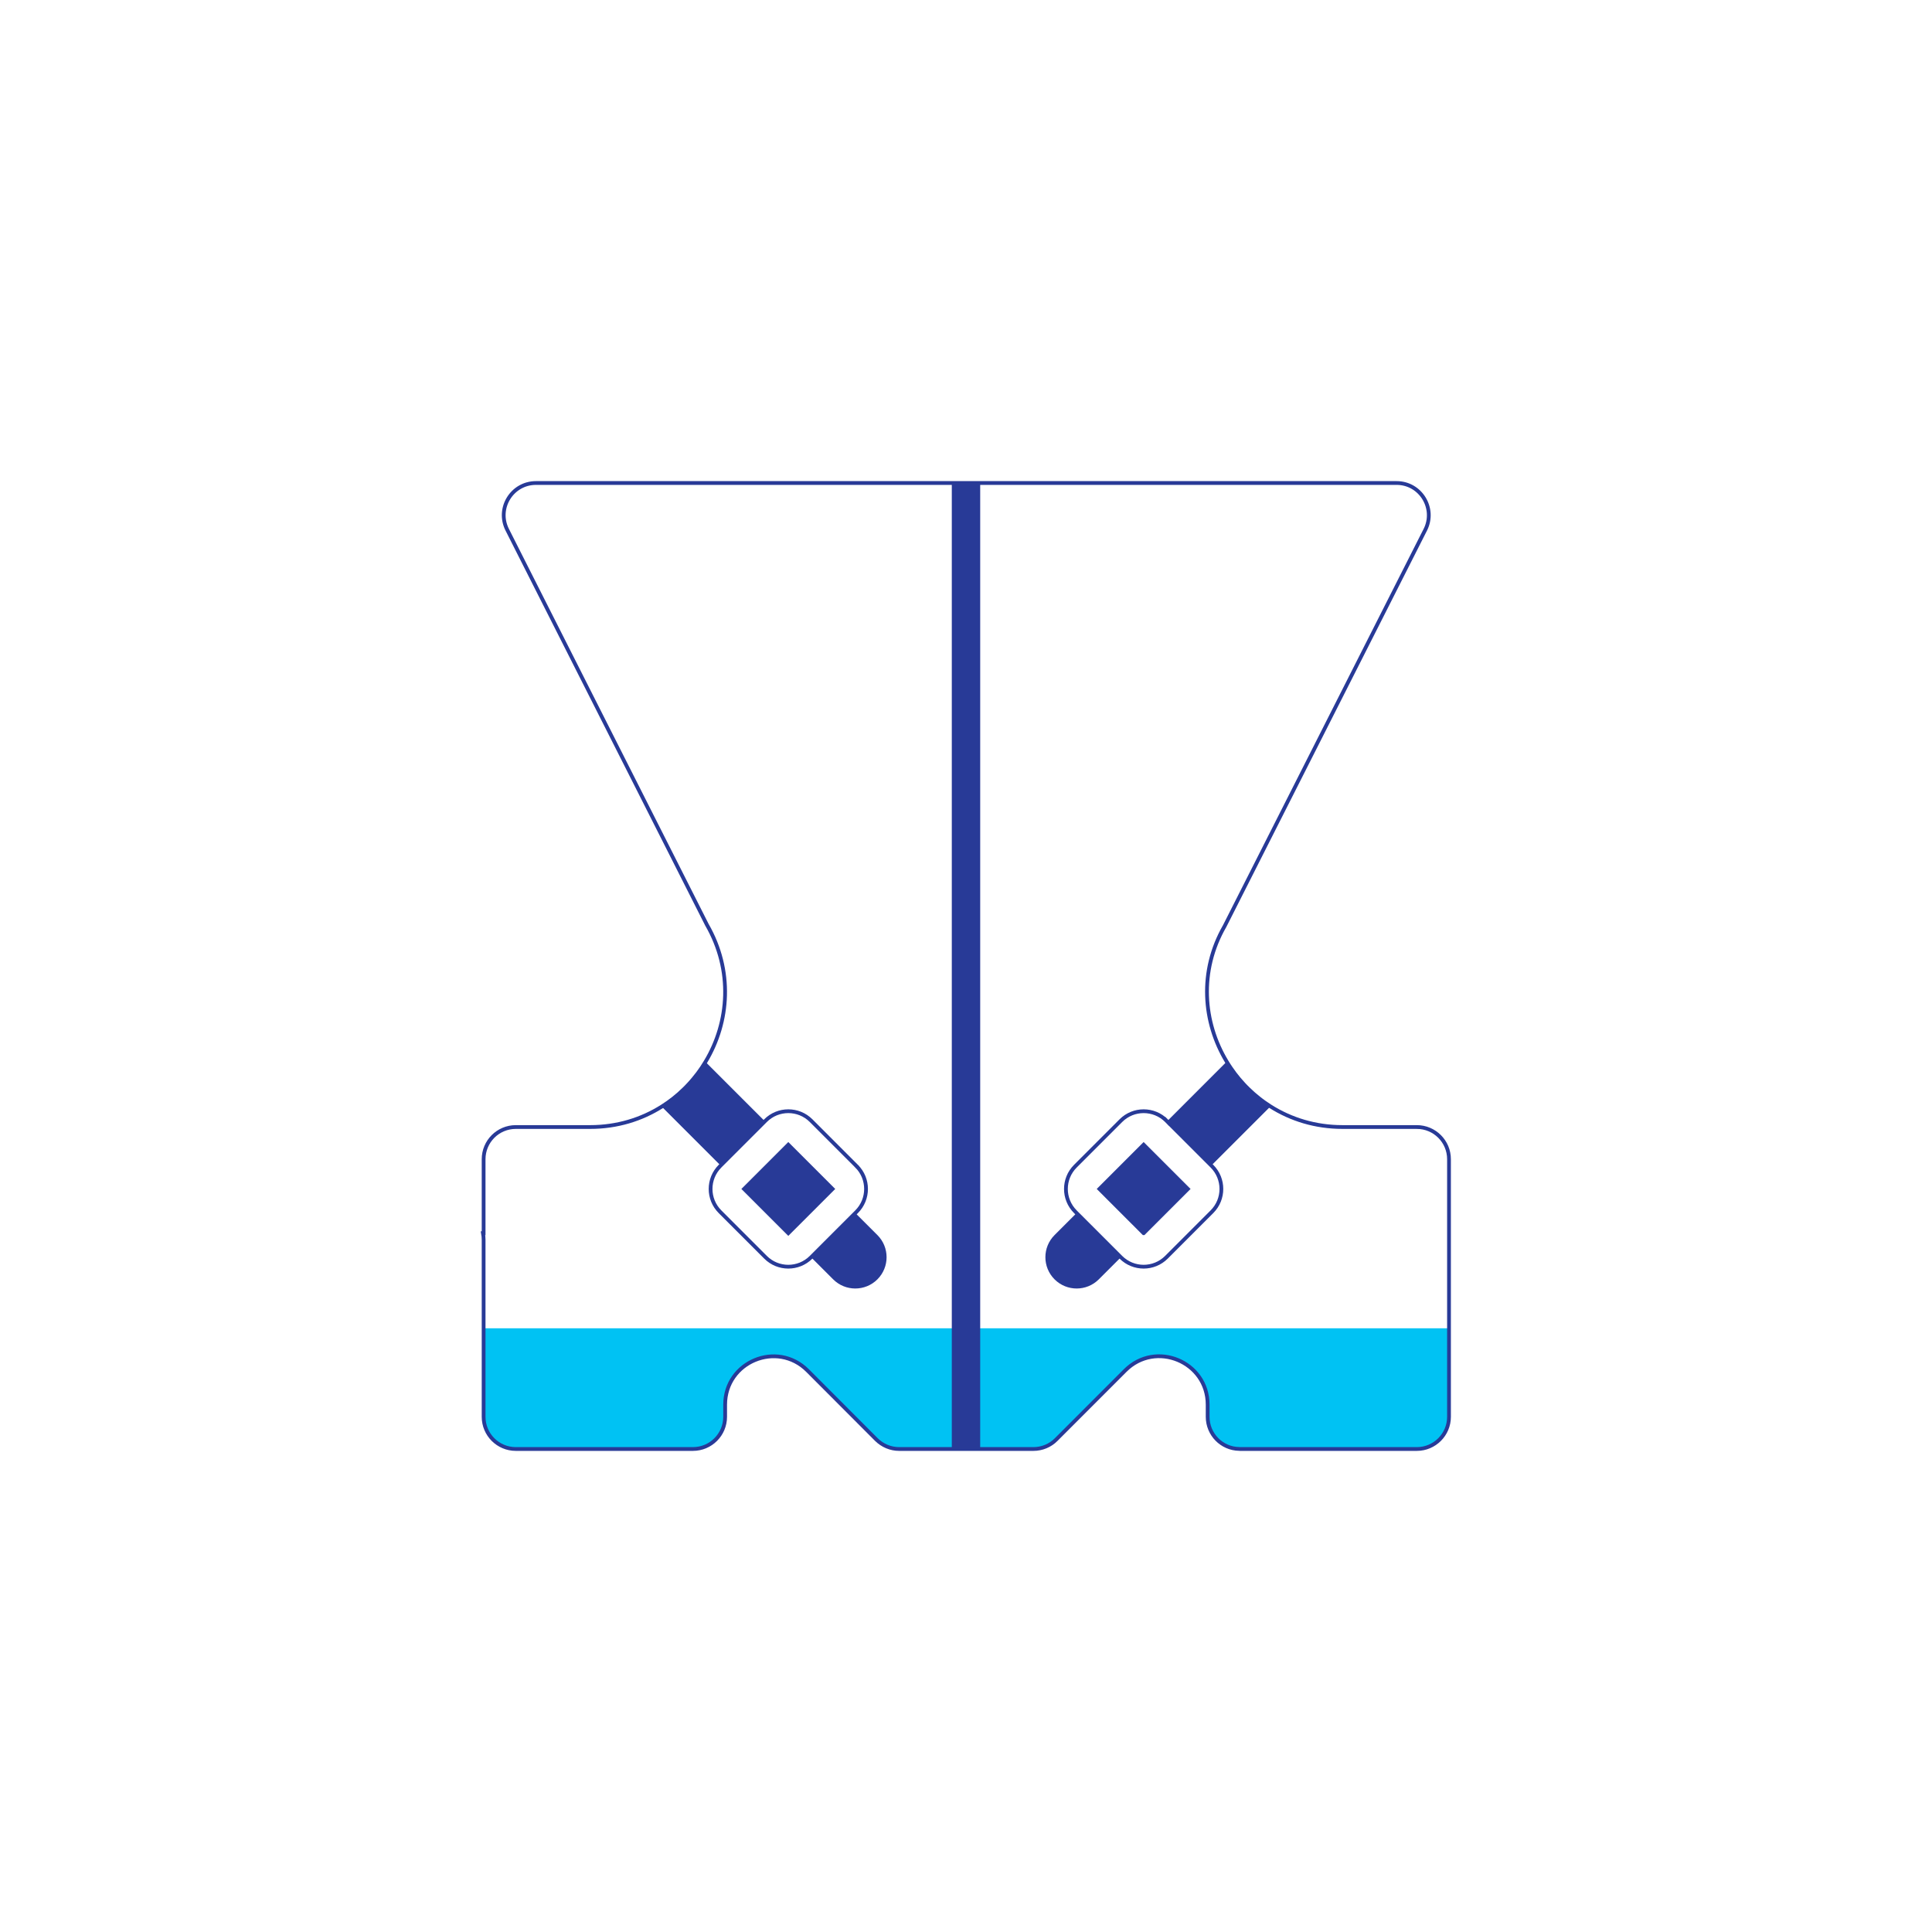
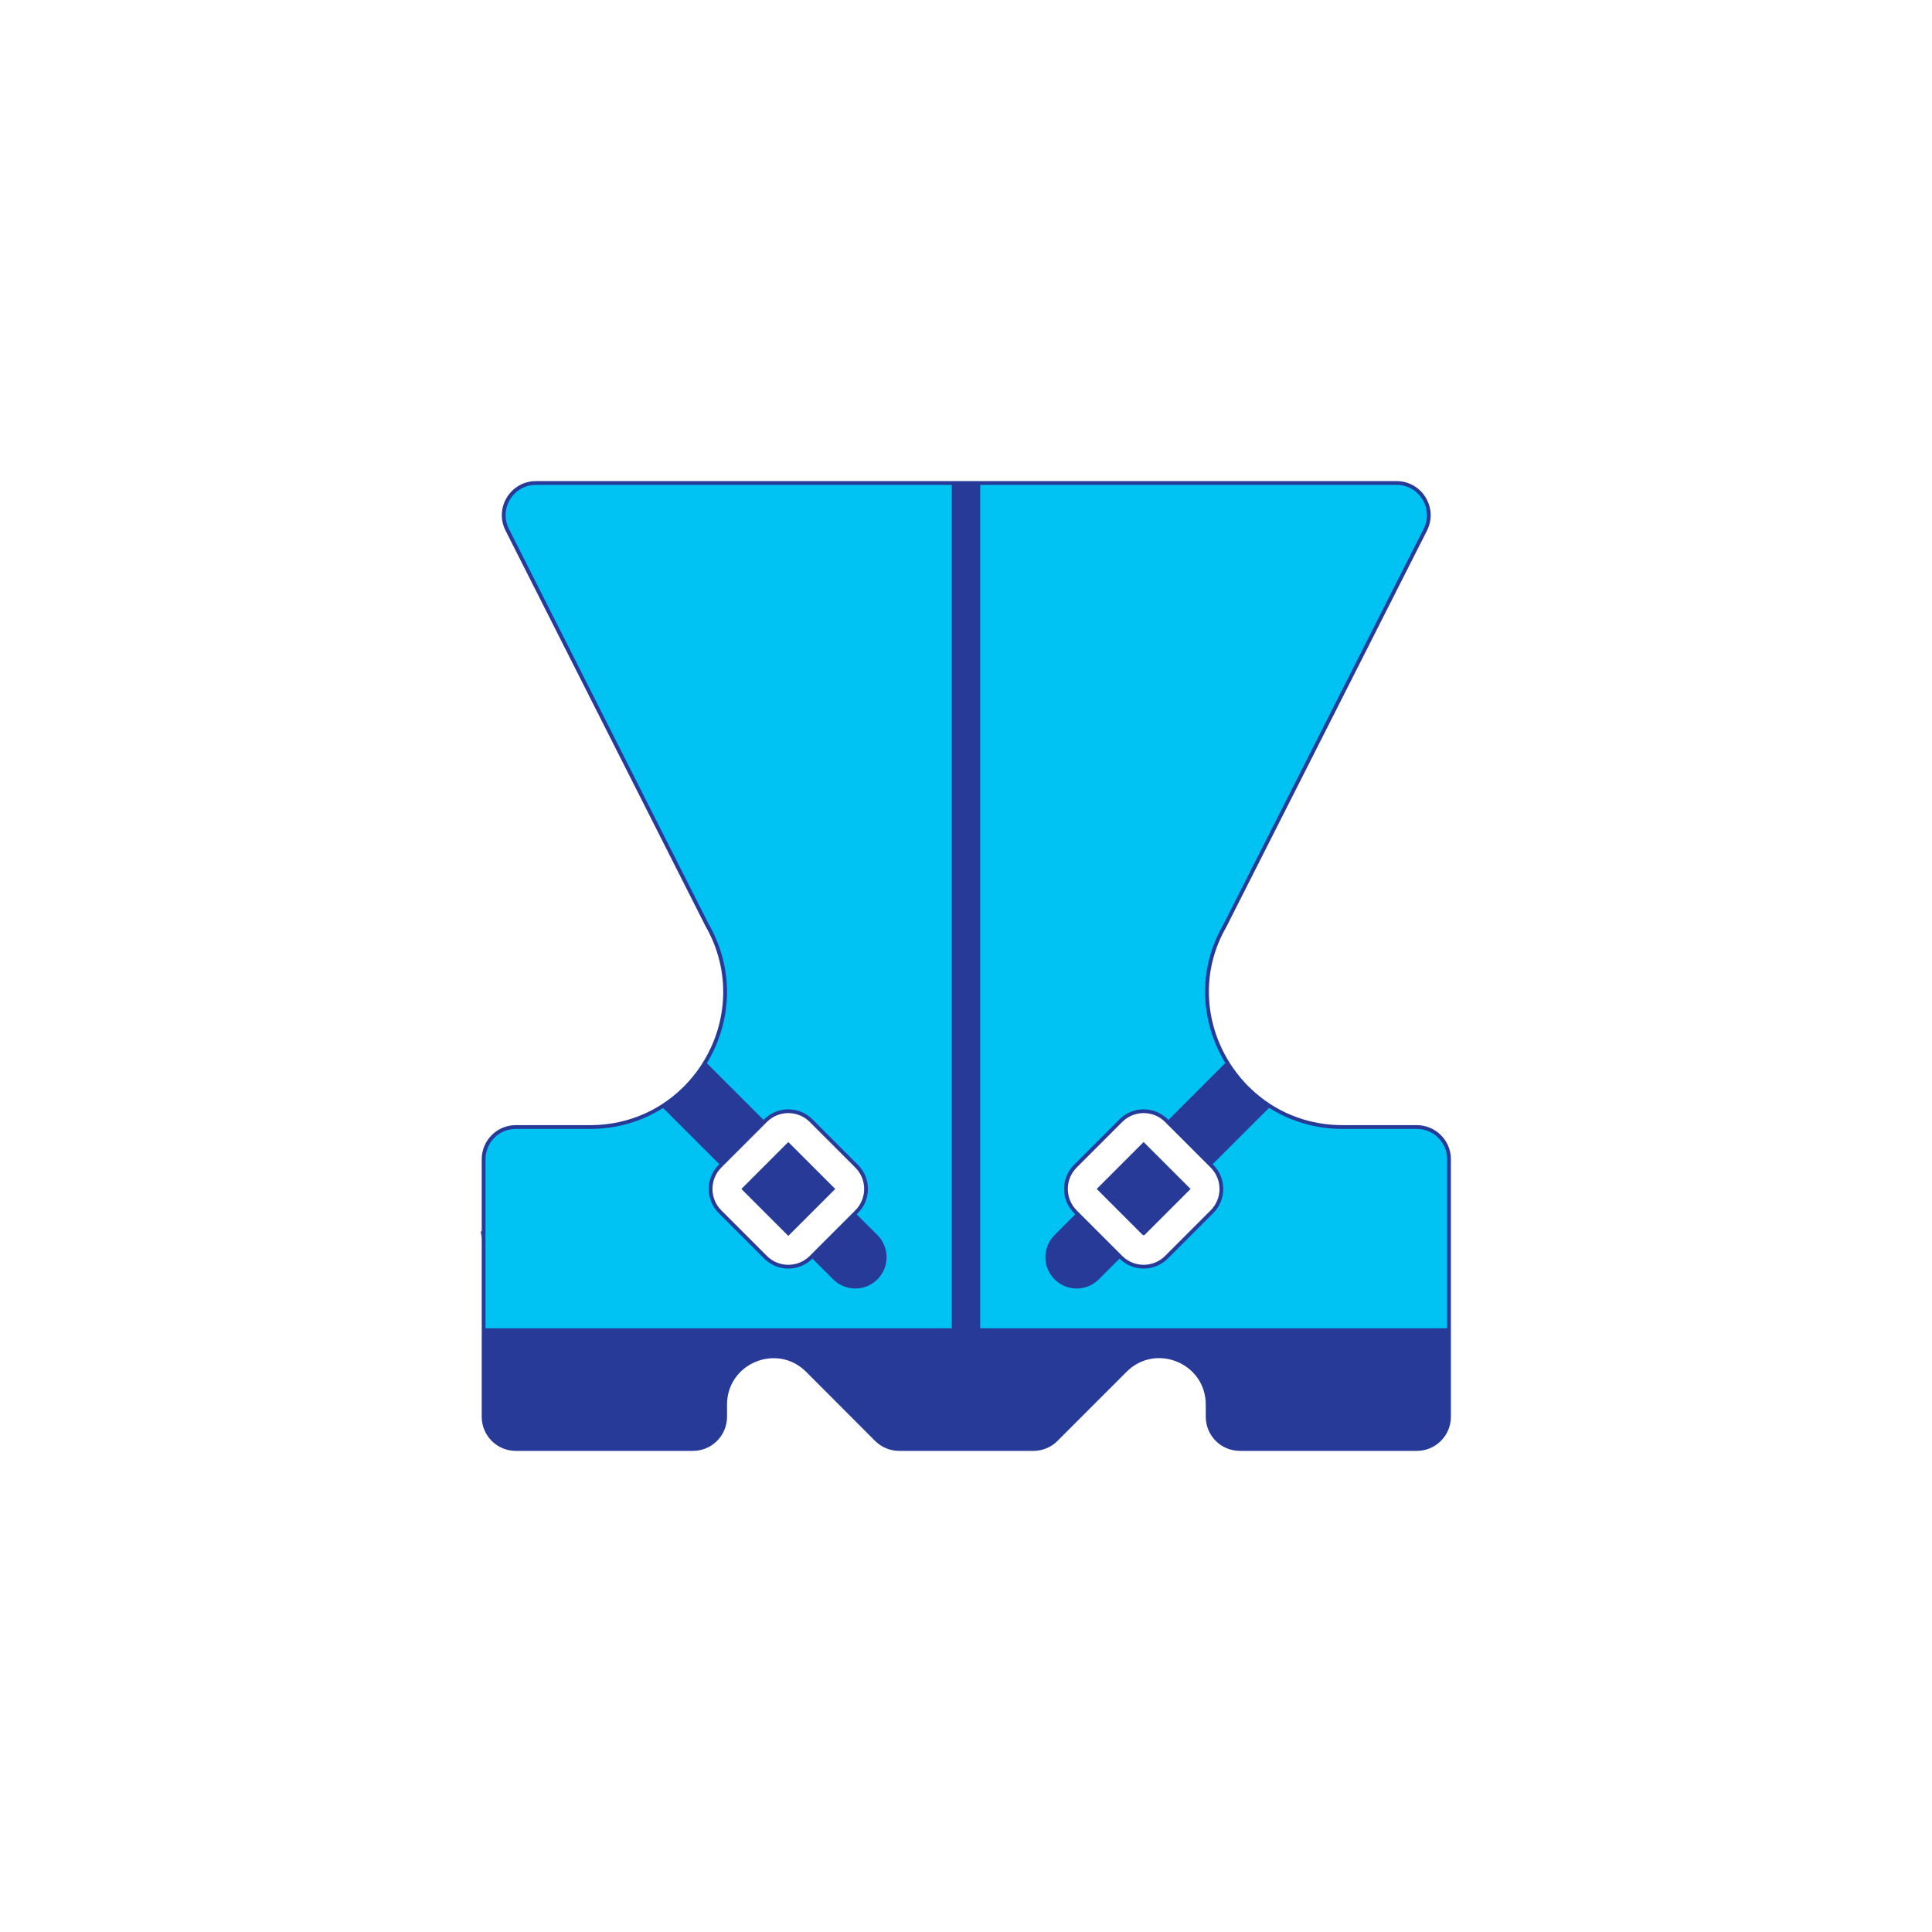
<svg xmlns="http://www.w3.org/2000/svg" id="Layer_2" data-name="Layer 2" viewBox="0 0 512 512">
  <defs>
    <style>
      .cls-1 {
        fill: #00c2f3;
      }

      .cls-2, .cls-3 {
        fill: #fff;
      }

      .cls-4 {
        fill: #283a97;
      }

      .cls-5 {
        fill: none;
        stroke-miterlimit: 10;
      }

      .cls-5, .cls-3 {
        stroke: #283a97;
      }
    </style>
  </defs>
  <g id="handmade-educational-toys">
    <g>
      <rect class="cls-2" width="512" height="512" />
      <g>
+         <path class="cls-1" d="M375.472,298.671h-19.704c-7.176,0-13.653-2.031-19.064-5.449-.533-.333-1.049-.678-1.561-1.045-.507-.354-1.006-.73-1.492-1.118-.486-.38-.959-.777-1.424-1.182-.46-.405-.912-.824-1.352-1.254-.443-.422-.87-.862-1.287-1.314-.418-.448-.828-.913-1.224-1.382-.397-.474-.78-.96-1.155-1.451-.376-.499-.738-1.003-1.083-1.519-.358-.521-.695-1.054-1.02-1.591-6.332-10.449-7.41-24.009-.567-35.93l52.152-103.014,1.024-2.018c2.874-5.692-1.25-12.403-7.598-12.403h-228.084c-6.362,0-10.485,6.712-7.611,12.386l3.01,5.96,49.893,98.697c6.988,12.126,5.982,25.783-.32,36.284-.32.542-.66,1.075-1.01,1.596-.35.516-.708,1.024-1.079,1.523-.375.495-.755.977-1.156,1.451-.388.474-.797.939-1.219,1.391-.414.452-.84.896-1.283,1.318-.439.435-.887.853-1.348,1.259-.46.405-.934.802-1.42,1.186-.486.384-.981.76-1.488,1.118-.507.363-1.028.713-1.56,1.045-5.407,3.426-11.879,5.457-19.06,5.457h-19.687c-4.725,0-8.532,3.823-8.532,8.533v19.614h-.162c.102.559.162,1.131.162,1.715v46.933c0,4.71,3.807,8.533,8.532,8.533h46.946c4.707,0,8.528-3.823,8.528-8.533v-3.208c0-11.409,13.777-17.114,21.84-9.045l18.246,18.287c1.612,1.596,3.778,2.5,6.033,2.5h35.575c2.256,0,4.438-.887,6.033-2.5l18.306-18.317c8.063-8.051,21.84-2.347,21.84,9.062v3.221c0,4.651,3.718,8.444,8.349,8.516.059.017.106.017.166.017h46.916c4.708,0,8.528-3.823,8.528-8.533v-68.262c0-4.71-3.82-8.533-8.528-8.533Z" />
+         <path class="cls-5" d="M375.472,298.671h-19.704c-7.176,0-13.653-2.031-19.064-5.449-.533-.333-1.049-.678-1.561-1.045-.507-.354-1.006-.73-1.492-1.118-.486-.38-.959-.777-1.424-1.182-.46-.405-.912-.824-1.352-1.254-.443-.422-.87-.862-1.287-1.314-.418-.448-.828-.913-1.224-1.382-.397-.474-.78-.96-1.155-1.451-.376-.499-.738-1.003-1.083-1.519-.358-.521-.695-1.054-1.02-1.591-6.332-10.449-7.41-24.009-.567-35.93l52.152-103.014,1.024-2.018c2.874-5.692-1.25-12.403-7.598-12.403h-228.084c-6.362,0-10.485,6.712-7.611,12.386l3.01,5.96,49.893,98.697c6.988,12.126,5.982,25.783-.32,36.284-.32.542-.66,1.075-1.01,1.596-.35.516-.708,1.024-1.079,1.523-.375.495-.755.977-1.156,1.451-.388.474-.797.939-1.219,1.391-.414.452-.84.896-1.283,1.318-.439.435-.887.853-1.348,1.259-.46.405-.934.802-1.42,1.186-.486.384-.981.76-1.488,1.118-.507.363-1.028.713-1.56,1.045-5.407,3.426-11.879,5.457-19.06,5.457h-19.687c-4.725,0-8.532,3.823-8.532,8.533v19.614h-.162c.102.559.162,1.131.162,1.715v46.933c0,4.71,3.807,8.533,8.532,8.533h46.946c4.707,0,8.528-3.823,8.528-8.533v-3.208c0-11.409,13.777-17.114,21.84-9.045l18.246,18.287c1.612,1.596,3.778,2.5,6.033,2.5h35.575c2.256,0,4.438-.887,6.033-2.5l18.306-18.317c8.063-8.051,21.84-2.347,21.84,9.062v3.221c0,4.651,3.718,8.444,8.349,8.516.059.017.106.017.166.017h46.916c4.708,0,8.528-3.823,8.528-8.533v-68.262c0-4.71-3.82-8.533-8.528-8.533Z" />
+       </g>
+       <g>
        <g>
          <path class="cls-4" d="M336.674,293.222l-15.663,15.659-1.301-1.301-1.306-1.306-1.301-1.301-1.301-1.306-1.306-1.301-1.301-1.306-1.306-1.301-1.301-1.301-1.306-1.306,15.787-15.787c.324.538.661,1.071,1.02,1.591.346.516.708,1.02,1.084,1.519.375.491.759.977,1.156,1.451.397.469.806.934,1.225,1.382.418.452.845.892,1.289,1.314.439.431.892.849,1.353,1.254.465.405.939.802,1.425,1.182.486.388.986.764,1.493,1.118.512.367,1.028.713,1.562,1.045Z" />
          <path class="cls-4" d="M291.196,339.038c-3.238,3.238-8.491,3.238-11.729,0-3.238-3.238-3.238-8.491,0-11.729l5.85-5.85,1.306,1.301,1.301,1.306,1.306,1.301,1.301,1.301,1.301,1.306,1.306,1.301,1.301,1.306,1.306,1.301,1.301,1.306-5.85,5.85Z" />
          <polygon class="cls-4" points="314.807 315.085 303.078 326.814 301.777 325.508 300.476 324.207 299.17 322.906 297.869 321.6 296.563 320.299 295.262 318.993 293.956 317.692 292.655 316.386 291.354 315.085 303.078 303.356 304.384 304.661 305.685 305.963 306.991 307.268 308.292 308.57 309.598 309.875 310.899 311.177 312.201 312.478 313.506 313.783 314.807 315.085" />
          <path class="cls-3" d="M309.282,297.152l1.306,1.306,1.301,1.301,1.306,1.301,1.301,1.306,1.306,1.301,1.301,1.306,1.301,1.301,1.306,1.306,1.301,1.301.171.171c3.332,3.332,3.332,8.734,0,12.066l-12.066,12.07c-3.332,3.332-8.738,3.332-12.07,0l-1.301-1.306-1.306-1.301-1.301-1.306-1.306-1.301-1.301-1.306-1.301-1.301-1.306-1.301-1.301-1.306-1.306-1.301-.337-.341c-3.332-3.332-3.332-8.734,0-12.066l12.066-12.07c3.332-3.332,8.738-3.332,12.07,0l.166.171ZM303.078,326.814l11.729-11.729-1.301-1.301-1.306-1.306-1.301-1.301-1.301-1.301-1.306-1.306-1.301-1.301-1.306-1.306-1.301-1.301-1.306-1.306-11.725,11.729,1.301,1.301,1.301,1.306,1.306,1.301,1.301,1.306,1.306,1.301,1.301,1.306,1.306,1.301,1.301,1.301,1.301,1.306Z" />
        </g>
        <g>
          <path class="cls-4" d="M232.525,327.309c3.238,3.238,3.238,8.491,0,11.729-3.238,3.238-8.491,3.238-11.729,0l-5.85-5.85,1.301-1.306,1.301-1.301,1.306-1.306,1.301-1.301,1.306-1.306,1.301-1.301,1.306-1.301,1.301-1.306,1.301-1.301,5.854,5.85Z" />
          <path class="cls-4" d="M202.705,297.152l-1.301,1.306-1.301,1.301-1.306,1.301-1.301,1.306-1.306,1.301-1.301,1.306-1.306,1.301-1.301,1.306-1.306,1.301-15.667-15.667c.533-.333,1.054-.683,1.562-1.045.508-.358,1.003-.734,1.489-1.118s.96-.781,1.421-1.186.909-.823,1.348-1.259c.444-.422.87-.866,1.284-1.318.422-.452.832-.917,1.22-1.391.401-.474.781-.956,1.156-1.451.371-.499.73-1.007,1.079-1.523.35-.521.691-1.054,1.011-1.596l15.825,15.825Z" />
          <polygon class="cls-4" points="220.638 315.085 219.337 316.386 218.031 317.692 216.73 318.993 215.428 320.299 214.123 321.6 212.821 322.906 211.516 324.207 210.214 325.508 208.909 326.814 197.18 315.085 198.485 313.783 199.787 312.478 201.092 311.177 202.394 309.871 203.699 308.57 205.001 307.264 206.302 305.963 207.607 304.657 208.909 303.356 220.638 315.085" />
          <path class="cls-3" d="M227.012,309.052c3.332,3.332,3.332,8.734,0,12.066l-.341.341-1.301,1.301-1.301,1.306-1.306,1.301-1.301,1.301-1.306,1.306-1.301,1.301-1.306,1.306-1.301,1.301-1.301,1.306c-3.337,3.332-8.738,3.332-12.07,0l-12.066-12.07c-3.332-3.332-3.332-8.734,0-12.066l.166-.171,1.306-1.301,1.301-1.306,1.306-1.301,1.301-1.306,1.306-1.301,1.301-1.306,1.306-1.301,1.301-1.301,1.301-1.306.171-.171c3.332-3.332,8.734-3.332,12.07,0l12.066,12.07ZM219.337,316.386l1.301-1.301-11.729-11.729-1.301,1.301-1.306,1.306-1.301,1.301-1.301,1.306-1.306,1.301-1.301,1.306-1.306,1.301-1.301,1.306-1.306,1.301,11.729,11.729,1.306-1.306,1.301-1.301,1.306-1.301,1.301-1.306,1.306-1.301,1.301-1.306,1.301-1.301,1.306-1.306Z" />
        </g>
      </g>
-       <path class="cls-1" d="M383.996,352.004h.004v23.462c0,4.71-3.823,8.533-8.533,8.533h-46.946c-.06,0-.107,0-.166-.017-4.634-.073-8.354-3.866-8.354-8.516v-3.221c0-11.409-13.786-17.114-21.854-9.062l-18.317,18.317c-1.596,1.613-3.78,2.5-6.037,2.5h-35.597c-2.257,0-4.425-.905-6.037-2.5l-18.257-18.287c-8.068-8.068-21.854-2.364-21.854,9.045v3.209c0,4.71-3.823,8.533-8.533,8.533h-46.976c-4.727,0-8.538-3.823-8.538-8.533v-23.462" />
-       <path class="cls-5" d="M375.472,298.671h-19.704c-7.176,0-13.653-2.031-19.064-5.449-.533-.333-1.049-.678-1.561-1.045-.507-.354-1.006-.73-1.492-1.118-.486-.38-.959-.777-1.424-1.182-.46-.405-.912-.824-1.352-1.254-.443-.422-.87-.862-1.287-1.314-.418-.448-.828-.913-1.224-1.382-.397-.474-.78-.96-1.155-1.451-.376-.499-.738-1.003-1.083-1.519-.358-.521-.695-1.054-1.02-1.591-6.332-10.449-7.41-24.009-.567-35.93l52.152-103.014,1.024-2.018c2.874-5.692-1.25-12.403-7.598-12.403h-228.084c-6.362,0-10.485,6.712-7.611,12.386l3.01,5.96,49.893,98.697c6.988,12.126,5.982,25.783-.32,36.284-.32.542-.66,1.075-1.01,1.596-.35.516-.708,1.024-1.079,1.523-.375.495-.755.977-1.156,1.451-.388.474-.797.939-1.219,1.391-.414.452-.84.896-1.283,1.318-.439.435-.887.853-1.348,1.259-.46.405-.934.802-1.42,1.186-.486.384-.981.76-1.488,1.118-.507.363-1.028.713-1.56,1.045-5.407,3.426-11.879,5.457-19.06,5.457h-19.687c-4.725,0-8.532,3.823-8.532,8.533v19.614h-.162c.102.559.162,1.131.162,1.715v46.933c0,4.71,3.807,8.533,8.532,8.533h46.946c4.707,0,8.528-3.823,8.528-8.533v-3.208c0-11.409,13.777-17.114,21.84-9.045l18.246,18.287c1.612,1.596,3.778,2.5,6.033,2.5h35.575c2.256,0,4.438-.887,6.033-2.5l18.306-18.317c8.063-8.051,21.84-2.347,21.84,9.062v3.221c0,4.651,3.718,8.444,8.349,8.516.059.017.106.017.166.017h46.916c4.708,0,8.528-3.823,8.528-8.533v-68.262c0-4.71-3.82-8.533-8.528-8.533Z" />
+       <path class="cls-4" d="M383.996,352.004h.004v23.462c0,4.71-3.823,8.533-8.533,8.533h-46.946c-.06,0-.107,0-.166-.017-4.634-.073-8.354-3.866-8.354-8.516v-3.221c0-11.409-13.786-17.114-21.854-9.062l-18.317,18.317c-1.596,1.613-3.78,2.5-6.037,2.5h-35.597c-2.257,0-4.425-.905-6.037-2.5l-18.257-18.287c-8.068-8.068-21.854-2.364-21.854,9.045v3.209c0,4.71-3.823,8.533-8.533,8.533h-46.976c-4.727,0-8.538-3.823-8.538-8.533v-23.462" />
      <polyline class="cls-4" points="252.233 384 252.237 384 252.237 128.004 252.237 128 254.118 128 256 128 257.882 128 259.763 128 259.763 128.004 259.763 384" />
    </g>
  </g>
</svg>
